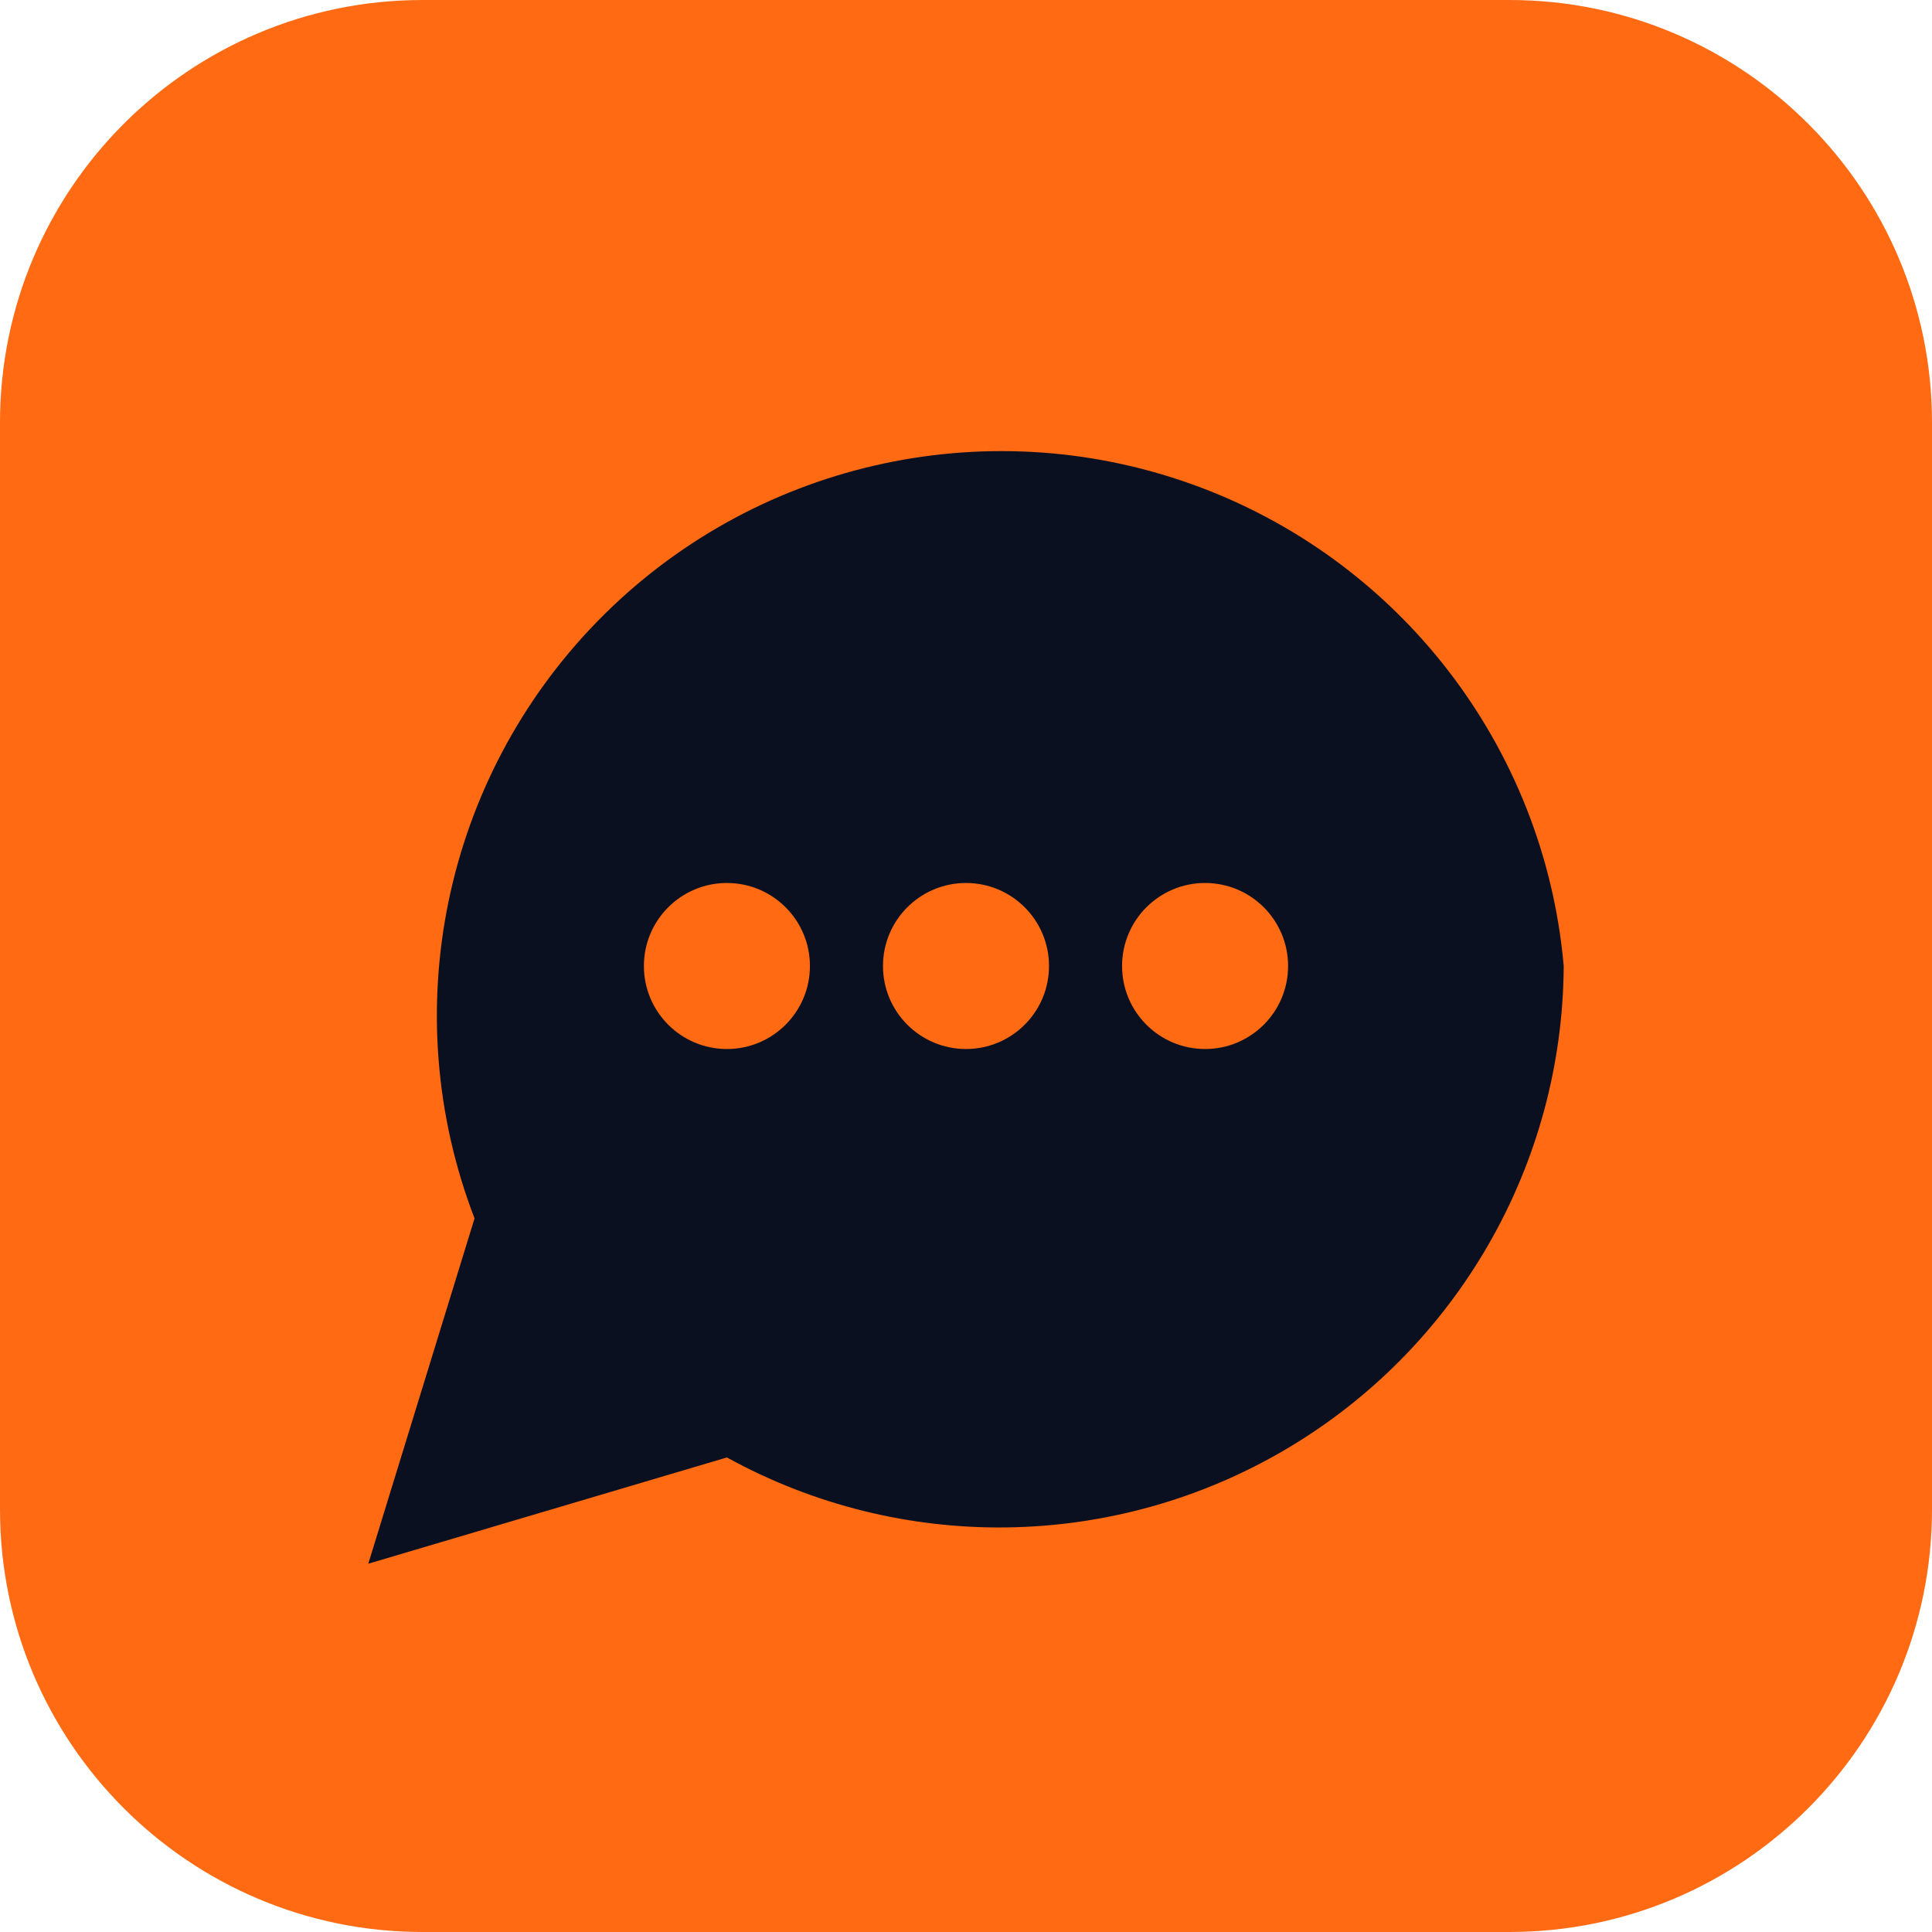
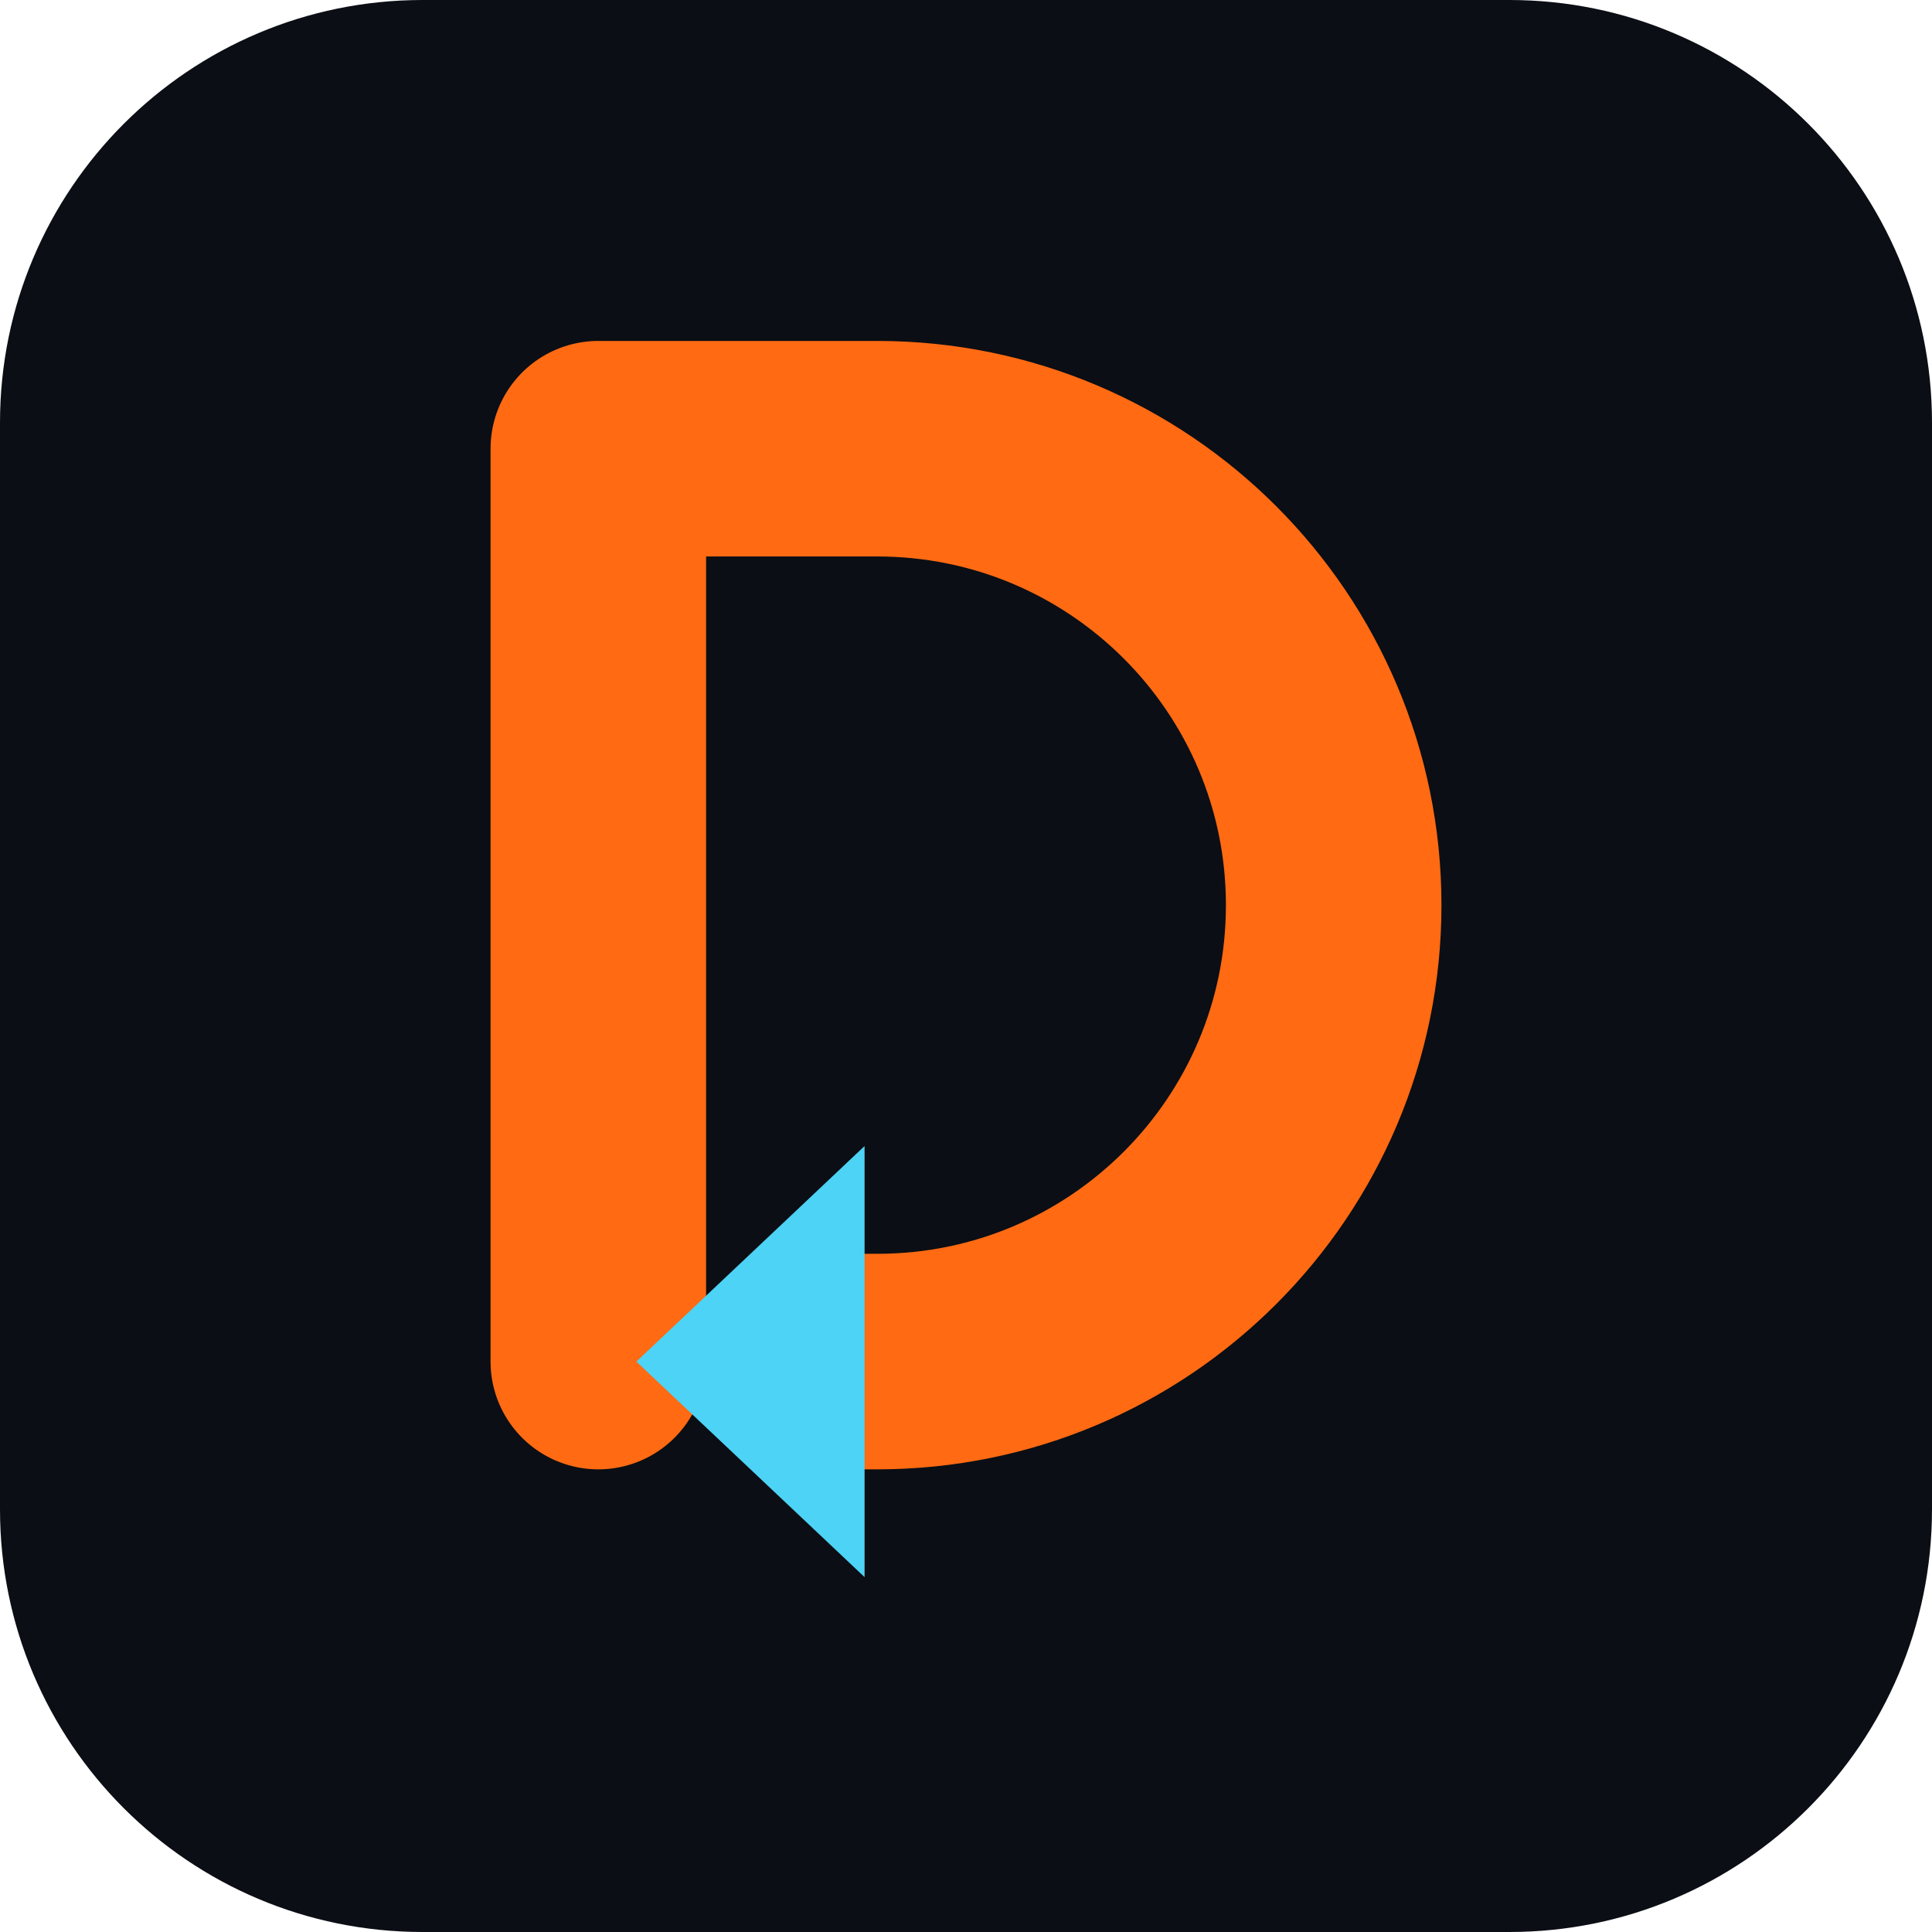
<svg xmlns="http://www.w3.org/2000/svg" viewBox="0 0 64 64">
-   <rect width="64" height="64" rx="14" fill="#FF6A13" />
-   <g transform="translate(5.6 5.6) scale(2.2)">
-     <path d="M21 12a8.5 8.5 0 0 1-12.6 7.4L3 21l1.6-5.2A8.5 8.5 0 1 1 21 12z" fill="#0A1020" />
-     <circle cx="8.4" cy="12" r="1.25" fill="#FF6A13" />
-     <circle cx="12" cy="12" r="1.25" fill="#FF6A13" />
-     <circle cx="15.6" cy="12" r="1.25" fill="#FF6A13" />
+   <rect width="64" height="64" rx="14" fill="#0B0E14" />
+   <g transform="translate(32 32) scale(.84) translate(-31.5 -34.4)">
+     <path d="M17 50V14h11a18 18 0 0 1 0 36h-3" fill="none" stroke="#FF6A13" stroke-width="8.5" stroke-linecap="round" stroke-linejoin="round" />
+     <path d="M27.5 41.5 18.5 50l9 8.5z" fill="#4CD3F5" />
  </g>
</svg>
